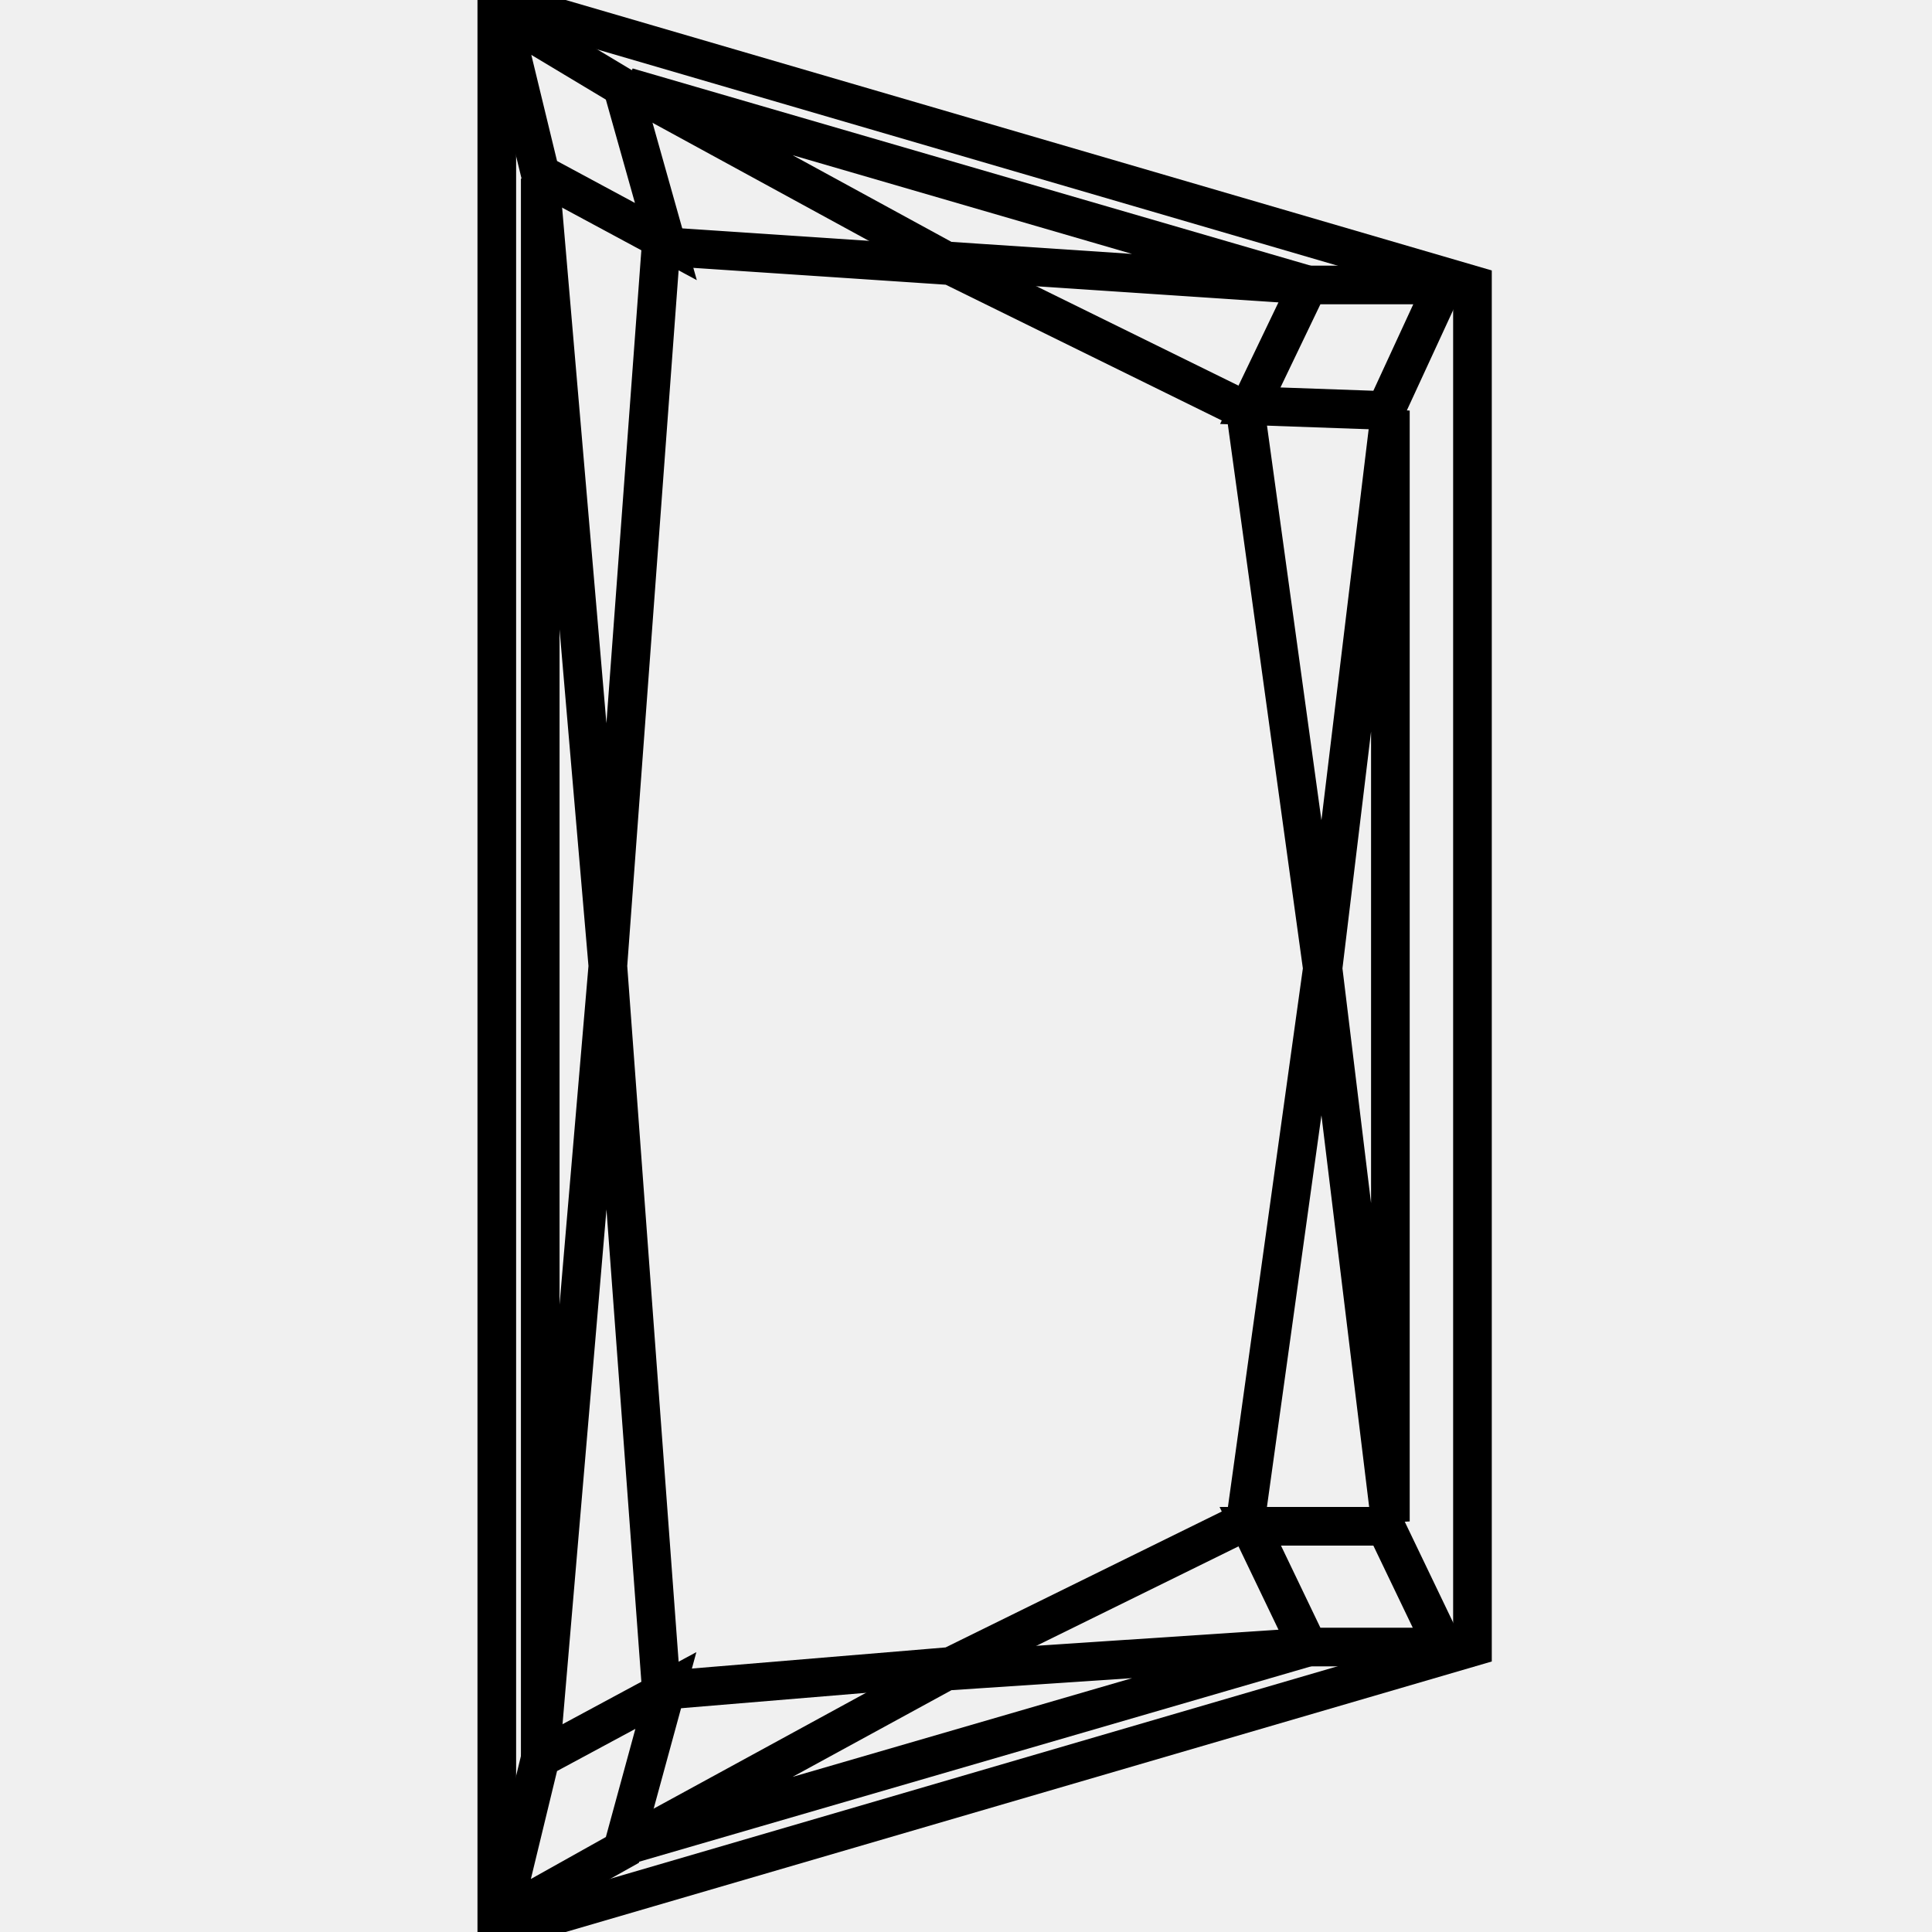
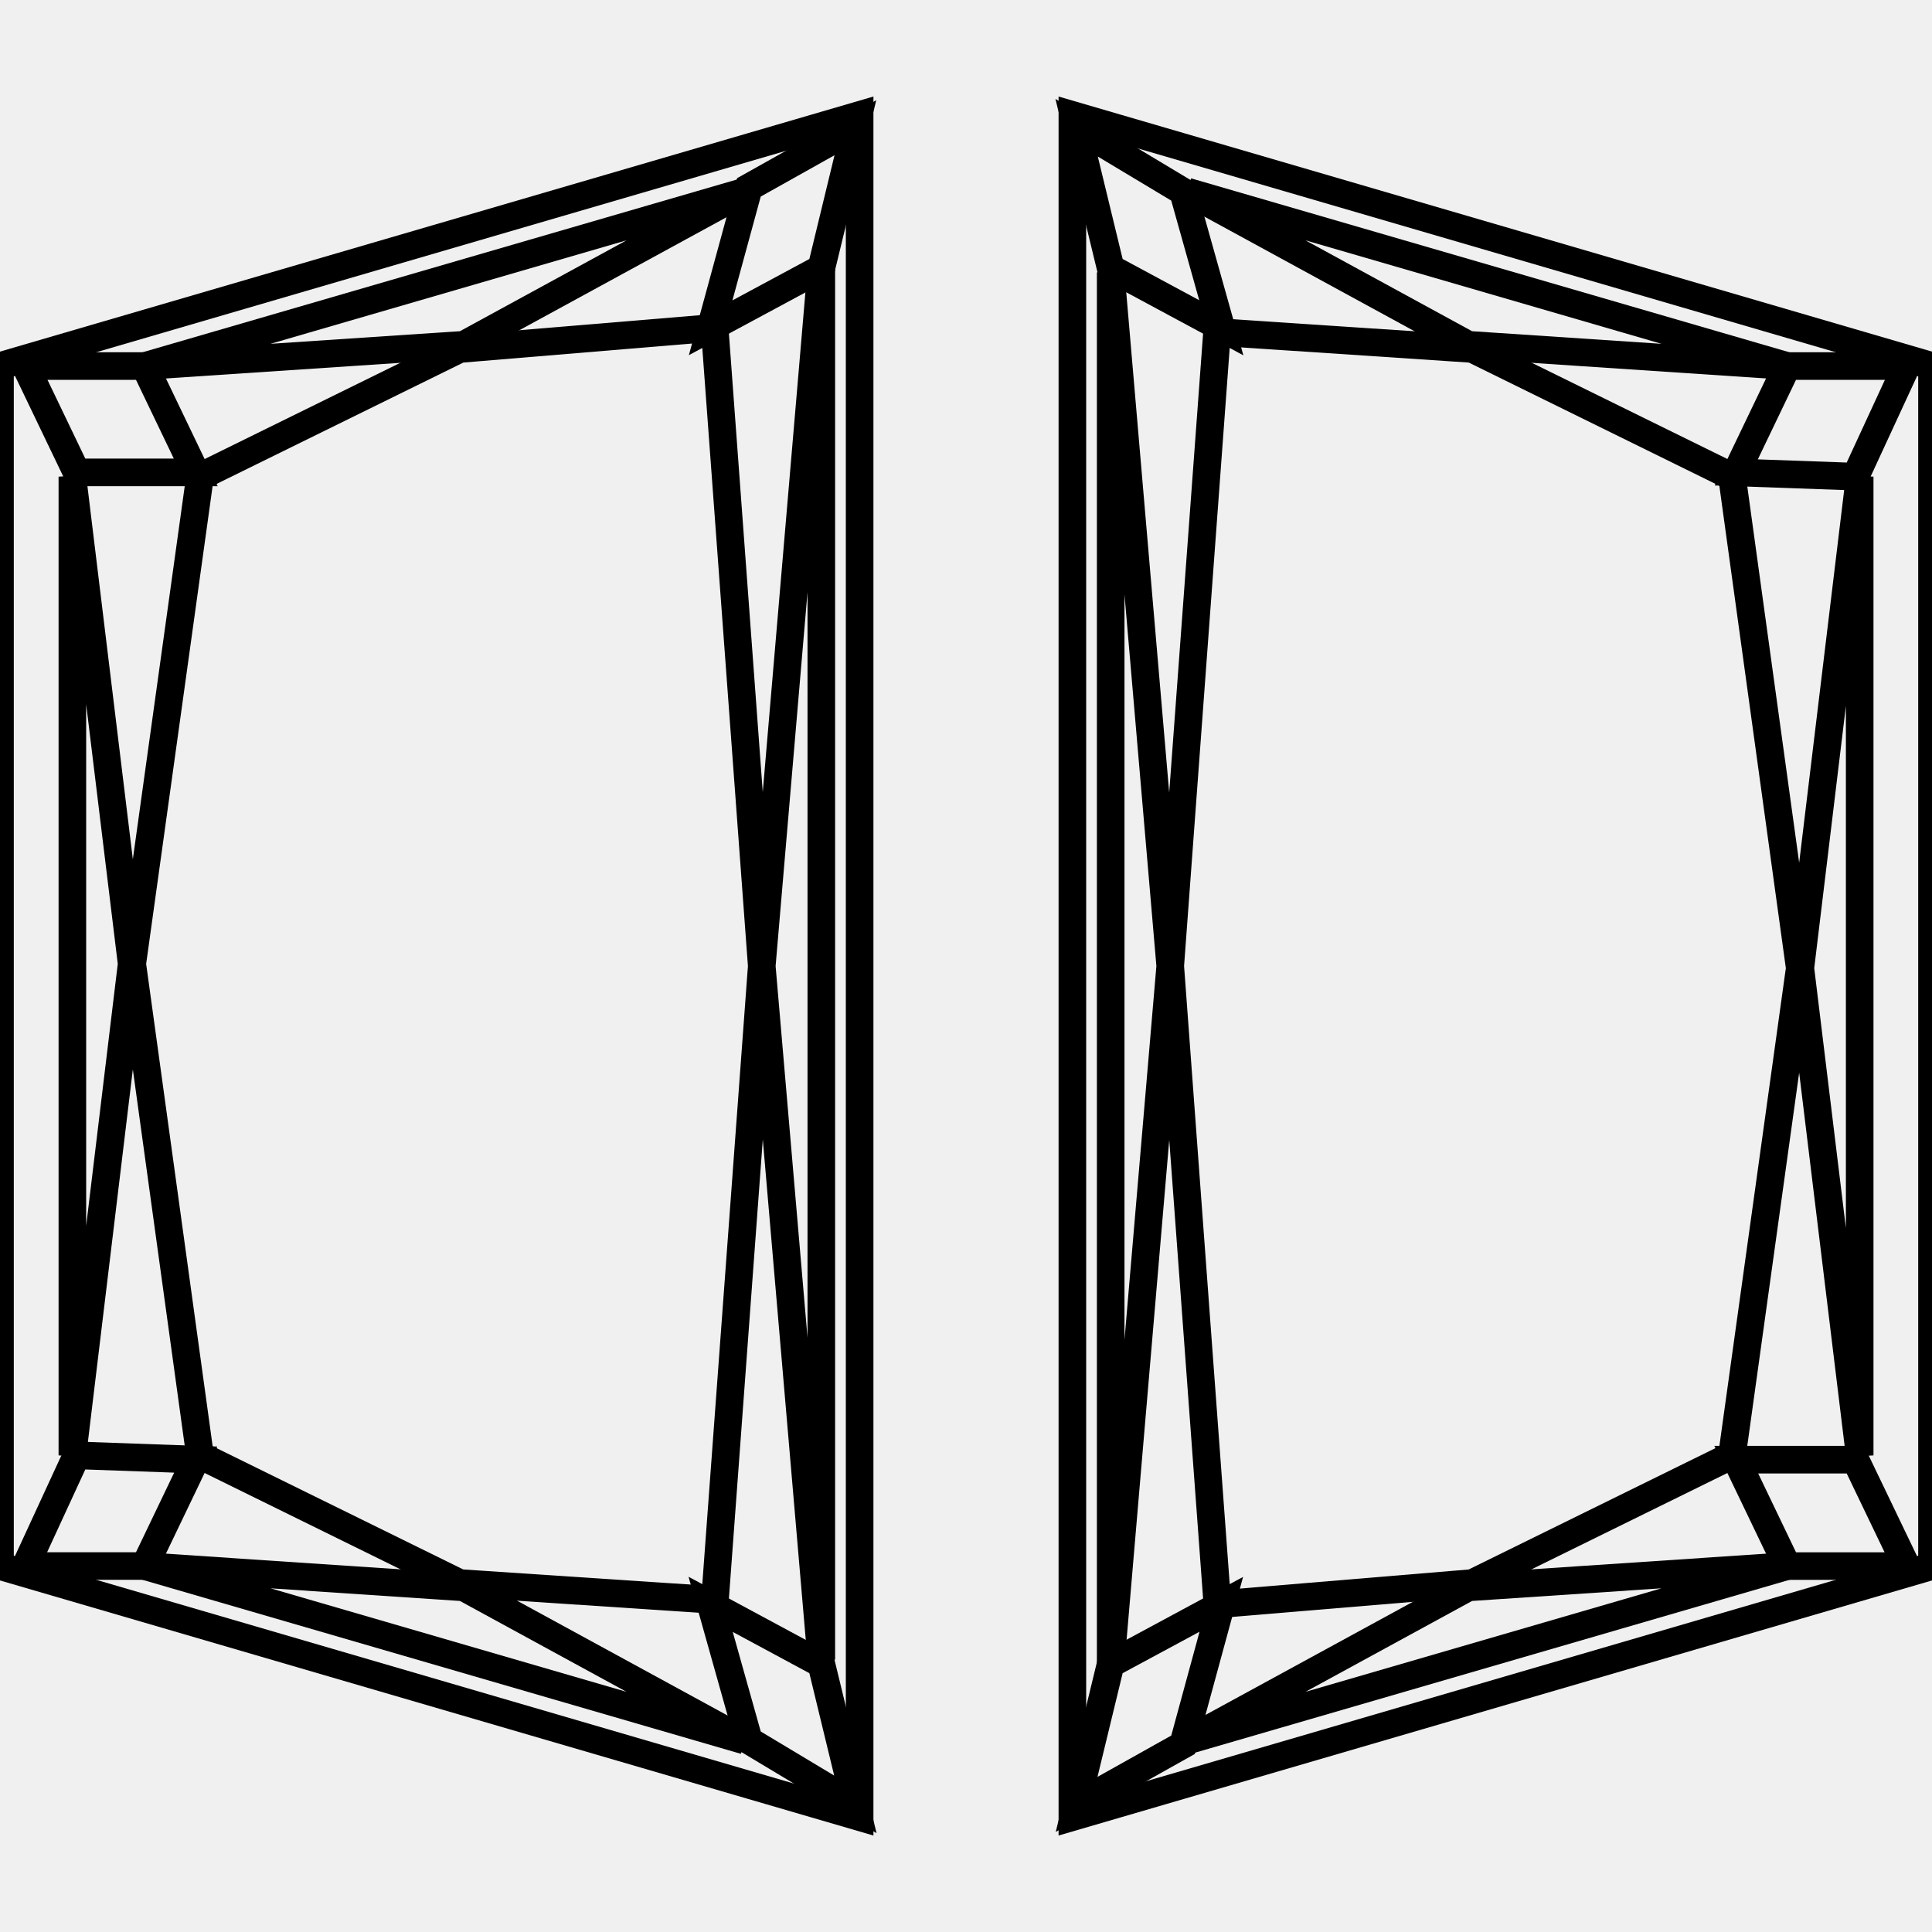
<svg xmlns="http://www.w3.org/2000/svg" width="35" height="35" viewBox="0 0 35 35" fill="none">
-   <g clip-path="url(#clip0_400_4)">
-     <path d="M26.675 5.162V29.837L9 35V0L26.675 5.162Z" stroke="currentColor" stroke-width="0.7" />
-     <path d="M25.1 7.437L22.65 7.35L23.7 5.162H26.15L25.1 7.437Z" stroke="currentColor" stroke-width="0.7" />
-     <path d="M11.275 1.576L12.063 4.376L9.788 3.151L9.088 0.264L11.275 1.576Z" stroke="currentColor" stroke-width="0.7" />
-     <path d="M11.975 4.463L17.225 4.813L22.562 7.438" stroke="currentColor" stroke-width="0.7" />
-     <path d="M23.7 5.164L11.363 1.576L17.137 4.726L23.7 5.164Z" stroke="currentColor" stroke-width="0.7" />
-     <path d="M25.1 27.65H22.65L23.7 29.838H26.15L25.1 27.65Z" stroke="currentColor" stroke-width="0.7" />
-     <path d="M11.275 33.513L12.063 30.625L9.788 31.85L9.088 34.737L11.275 33.513Z" stroke="currentColor" stroke-width="0.7" />
-     <path d="M11.975 30.625L17.225 30.188L22.562 27.562" stroke="currentColor" stroke-width="0.7" />
-     <path d="M23.7 29.838L11.363 33.425L17.137 30.275L23.7 29.838Z" stroke="currentColor" stroke-width="0.7" />
-     <path d="M22.562 27.562L23.962 17.5L25.188 27.562V7.438L23.962 17.587L22.562 7.438" stroke="currentColor" stroke-width="0.7" />
-     <path d="M11.975 4.461L11.012 17.499L9.787 3.236V31.849L11.012 17.499L11.975 30.536" stroke="currentColor" stroke-width="0.7" />
-   </g>
-   <defs>
-     <clipPath id="clip0_400_4">
-       <rect width="35" height="35" fill="white" />
-     </clipPath>
-   </defs>
+   <path d="M0 28.371V6.63L15.573 2.082V32.919L0 28.371Z" stroke="currentColor" stroke-width="0.5" />
+   <path d="M1.388 26.365L3.546 26.442L2.621 28.37H0.463L1.388 26.365Z" stroke="currentColor" stroke-width="0.5" />
+   <path d="M13.568 31.531L12.874 29.064L14.879 30.144L15.496 32.688L13.568 31.531Z" stroke="currentColor" stroke-width="0.5" />
+   <path d="M12.951 28.986L8.326 28.678L3.623 26.365" stroke="currentColor" stroke-width="0.5" />
+   <path d="M2.621 28.371L13.491 31.532L8.403 28.757L2.621 28.371Z" stroke="currentColor" stroke-width="0.5" />
+   <path d="M1.388 8.558H3.546L2.621 6.631H0.463L1.388 8.558Z" stroke="currentColor" stroke-width="0.5" />
+   <path d="M13.568 3.394L12.874 5.938L14.879 4.859L15.496 2.314L13.568 3.394Z" stroke="currentColor" stroke-width="0.5" />
+   <path d="M12.951 5.938L8.326 6.323L3.623 8.636" stroke="currentColor" stroke-width="0.5" />
+   <path d="M2.621 6.631L13.491 3.471L8.403 6.246L2.621 6.631Z" stroke="currentColor" stroke-width="0.5" />
+   <path d="M3.623 8.635L2.39 17.5L1.311 8.635V26.366L2.39 17.423L3.623 26.366" stroke="currentColor" stroke-width="0.5" />
+   <path d="M12.952 28.987L13.8 17.501L14.879 30.067V4.857L13.8 17.501L12.952 6.014" stroke="currentColor" stroke-width="0.5" />
+   <path d="M35 6.63V28.371L19.427 32.919V2.082L35 6.63Z" stroke="currentColor" stroke-width="0.5" />
+   <path d="M33.612 8.635L31.454 8.558L32.379 6.631H34.538L33.612 8.635Z" stroke="currentColor" stroke-width="0.5" />
+   <path d="M21.432 3.471L22.125 5.938L20.121 4.859L19.504 2.314L21.432 3.471Z" stroke="currentColor" stroke-width="0.5" />
+   <path d="M22.048 6.014L26.674 6.322L31.377 8.635" stroke="currentColor" stroke-width="0.5" />
+   <path d="M32.379 6.631L21.509 3.471L26.597 6.246L32.379 6.631Z" stroke="currentColor" stroke-width="0.5" />
+   <path d="M33.612 26.443H31.454L32.379 28.371H34.538L33.612 26.443Z" stroke="currentColor" stroke-width="0.5" />
+   <path d="M21.432 31.608L22.125 29.064L20.121 30.144L19.504 32.688L21.432 31.608Z" stroke="currentColor" stroke-width="0.5" />
+   <path d="M22.048 29.064L26.674 28.678L31.377 26.365" stroke="currentColor" stroke-width="0.5" />
+   <path d="M32.379 28.371L21.509 31.532L26.597 28.757L32.379 28.371Z" stroke="currentColor" stroke-width="0.5" />
+   <path d="M31.377 26.366L32.61 17.5L33.69 26.366V8.635L32.61 17.578L31.377 8.635" stroke="currentColor" stroke-width="0.5" />
+   <path d="M22.048 6.013L21.2 17.5L20.121 4.934V30.143L21.2 17.5L22.048 28.986" stroke="currentColor" stroke-width="0.5" />
</svg>
